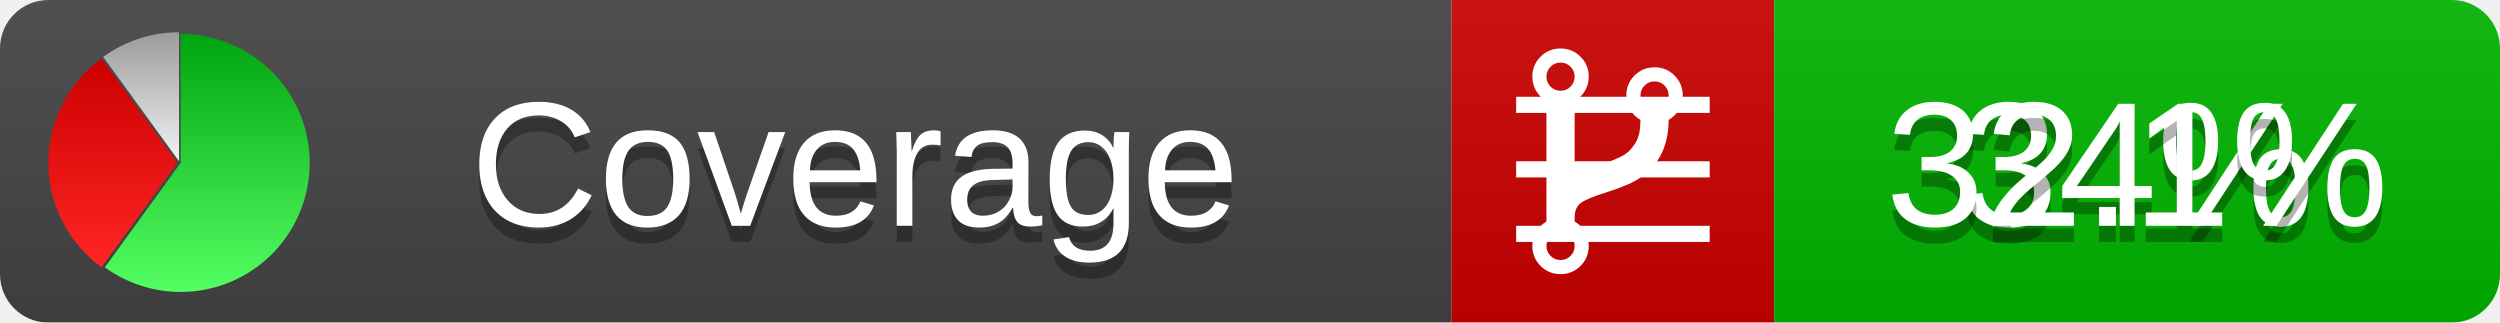
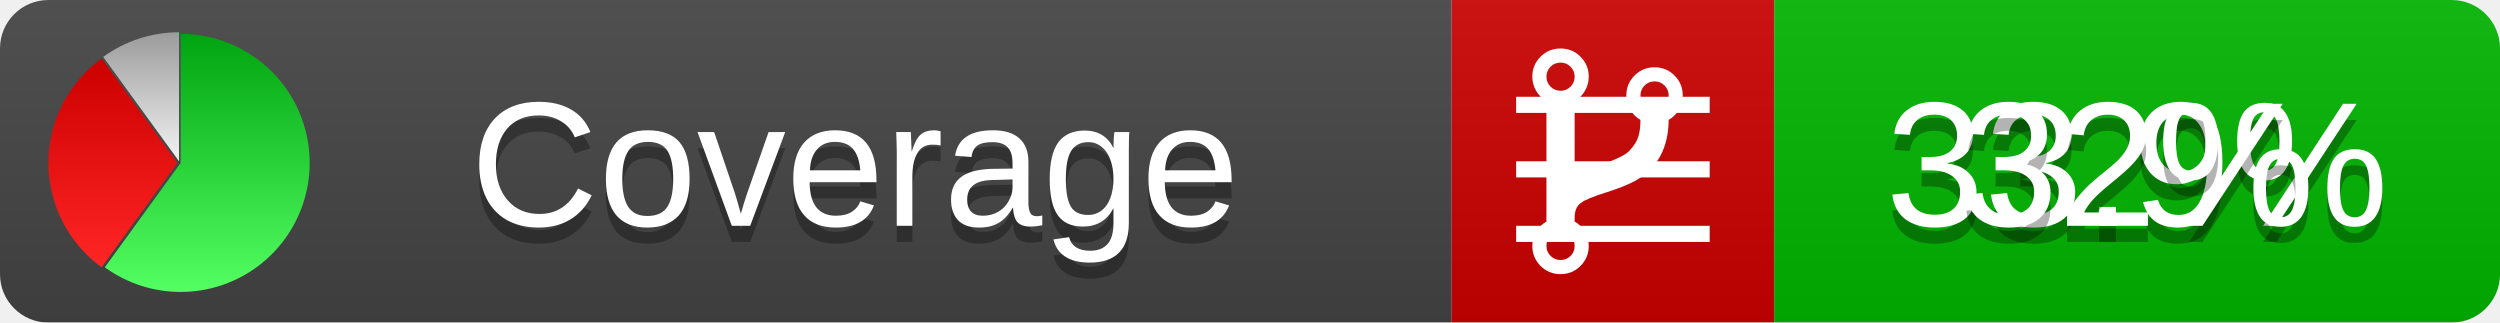
<svg xmlns="http://www.w3.org/2000/svg" xmlns:xlink="http://www.w3.org/1999/xlink" width="155" height="20">
  <style type="text/css">
          
            @keyframes fadeout {
              0 % { visibility: visible; opacity: 1; }
              40% { visibility: visible; opacity: 1; }
              50% { visibility: hidden; opacity: 0; }
              90% { visibility: hidden; opacity: 0; }
              100% { visibility: visible; opacity: 1; }
            }
            @keyframes fadein {
              0% { visibility: hidden; opacity: 0; }
              40% { visibility: hidden; opacity: 0; }
              50% { visibility: visible; opacity: 1; }
              90% { visibility: visible; opacity: 1; }
              100% { visibility: hidden; opacity: 0; }
            }
            .linecoverage {
                animation-duration: 10s;
                animation-name: fadeout;
                animation-iteration-count: infinite;
            }
            .branchcoverage {
                animation-duration: 10s;
                animation-name: fadein;
                animation-iteration-count: infinite;
            }
          
    </style>
  <defs>
    <linearGradient id="gradient" x2="0" y2="100%">
      <stop offset="0" stop-color="#bbb" stop-opacity=".1" />
      <stop offset="1" stop-opacity=".1" />
    </linearGradient>
    <linearGradient id="green" x2="0" y2="100%">
      <stop offset="0" stop-color="#00A410" />
      <stop offset="1" stop-color="#53FF63" />
    </linearGradient>
    <linearGradient id="red" x2="0" y2="100%">
      <stop offset="0" stop-color="#C00" />
      <stop offset="1" stop-color="#FF2525" />
    </linearGradient>
    <linearGradient id="gray" x2="0" y2="100%">
      <stop offset="0" stop-color="#9B9B9B" />
      <stop offset="1" stop-color="#F3F3F3" />
    </linearGradient>
    <mask id="mask">
      <rect width="155" height="20" rx="3" fill="#fff" />
    </mask>
    <g id="icon">
      <path style="fill:url(#green);" d="M205,202.5 l0,-200 a200,200 0 1,1 -117.558,361.803 z" />
      <path style="fill:url(#red);" d="M200,202.5 l-117.558,161.803 a200,200 0 0,1 0,-323.607 z" />
      <path style="fill:url(#gray);" d="M202.5,200 l-117.558,-161.803 a200,200 0 0,1 117.558,-38.196 z" />
    </g>
  </defs>
  <g mask="url(#mask)">
    <rect x="0" y="0" width="90" height="20" fill="#444" />
    <rect x="90" y="0" width="20" height="20" fill="#c00" />
    <rect x="110" y="0" width="45" height="20" fill="#00B600" />
    <rect x="0" y="0" width="155" height="20" fill="url(#gradient)" />
  </g>
  <g>
    <path class="linecoverage" stroke="#fff" d="M94 6.5 h12 M94 10.5 h12 M94 14.5 h12" />
    <path class="branchcoverage" fill="#fff" d="m 97.628,15.247 q 0,-0.364 -0.255,-0.619 -0.255,-0.255 -0.619,-0.255 -0.364,0 -0.619,0.255 -0.255,0.255 -0.255,0.619 0,0.364 0.255,0.619 0.255,0.255 0.619,0.255 0.364,0 0.619,-0.255 0.255,-0.255 0.255,-0.619 z m 0,-10.493 q 0,-0.364 -0.255,-0.619 -0.255,-0.255 -0.619,-0.255 -0.364,0 -0.619,0.255 -0.255,0.255 -0.255,0.619 0,0.364 0.255,0.619 0.255,0.255 0.619,0.255 0.364,0 0.619,-0.255 0.255,-0.255 0.255,-0.619 z m 5.83,1.166 q 0,-0.364 -0.255,-0.619 -0.255,-0.255 -0.619,-0.255 -0.364,0 -0.619,0.255 -0.255,0.255 -0.255,0.619 0,0.364 0.255,0.619 0.255,0.255 0.619,0.255 0.364,0 0.619,-0.255 0.255,-0.255 0.255,-0.619 z m 0.874,0 q 0,0.474 -0.237,0.879 -0.237,0.405 -0.638,0.633 -0.018,2.614 -2.059,3.771 -0.619,0.346 -1.849,0.738 -1.166,0.364 -1.544,0.647 -0.378,0.282 -0.378,0.911 l 0,0.237 q 0.401,0.228 0.638,0.633 0.237,0.405 0.237,0.879 0,0.729 -0.51,1.239 -0.51,0.51 -1.239,0.51 -0.729,0 -1.239,-0.51 -0.51,-0.51 -0.51,-1.239 0,-0.474 0.237,-0.879 0.237,-0.405 0.638,-0.633 l 0,-7.469 q -0.401,-0.228 -0.638,-0.633 -0.237,-0.405 -0.237,-0.879 0,-0.729 0.51,-1.239 0.51,-0.51 1.239,-0.51 0.729,0 1.239,0.51 0.51,0.51 0.51,1.239 0,0.474 -0.237,0.879 -0.237,0.405 -0.638,0.633 l 0,4.527 q 0.492,-0.237 1.403,-0.519 0.501,-0.155 0.797,-0.269 0.296,-0.114 0.642,-0.282 0.346,-0.169 0.537,-0.36 0.191,-0.191 0.369,-0.465 0.178,-0.273 0.255,-0.633 0.077,-0.36 0.077,-0.833 -0.401,-0.228 -0.638,-0.633 -0.237,-0.405 -0.237,-0.879 0,-0.729 0.51,-1.239 0.51,-0.51 1.239,-0.51 0.729,0 1.239,0.51 0.51,0.51 0.51,1.239 z" />
  </g>
  <g fill="#fff" text-anchor="middle" font-family="Verdana,Arial,Geneva,sans-serif" font-size="11">
    <a xlink:href="https://github.com/danielpalme/ReportGenerator" target="_top">
      <use xlink:href="#icon" transform="translate(3,2) scale(.04)" />
    </a>
    <text x="53" y="15" fill="#010101" fill-opacity=".3">Coverage</text>
    <text x="53" y="14" fill="#fff">Coverage</text>
-     <text class="linecoverage" x="132.5" y="15" fill="#010101" fill-opacity=".3">34%</text>
-     <text class="linecoverage" x="132.5" y="14">34%</text>
-     <text class="branchcoverage" x="132.5" y="15" fill="#010101" fill-opacity=".3">32.1%</text>
-     <text class="branchcoverage" x="132.5" y="14">32.1%</text>
+     <text class="linecoverage" x="132.5" y="15" fill="#010101" fill-opacity=".3">33.9%</text>
+     <text class="linecoverage" x="132.5" y="14">33.9%</text>
+     <text class="branchcoverage" x="132.5" y="15" fill="#010101" fill-opacity=".3">32%</text>
+     <text class="branchcoverage" x="132.5" y="14">32%</text>
  </g>
  <g>
    <rect class="linecoverage" x="90" y="0" width="65" height="20" fill-opacity="0" />
    <rect class="branchcoverage" x="90" y="0" width="65" height="20" fill-opacity="0" />
  </g>
</svg>
